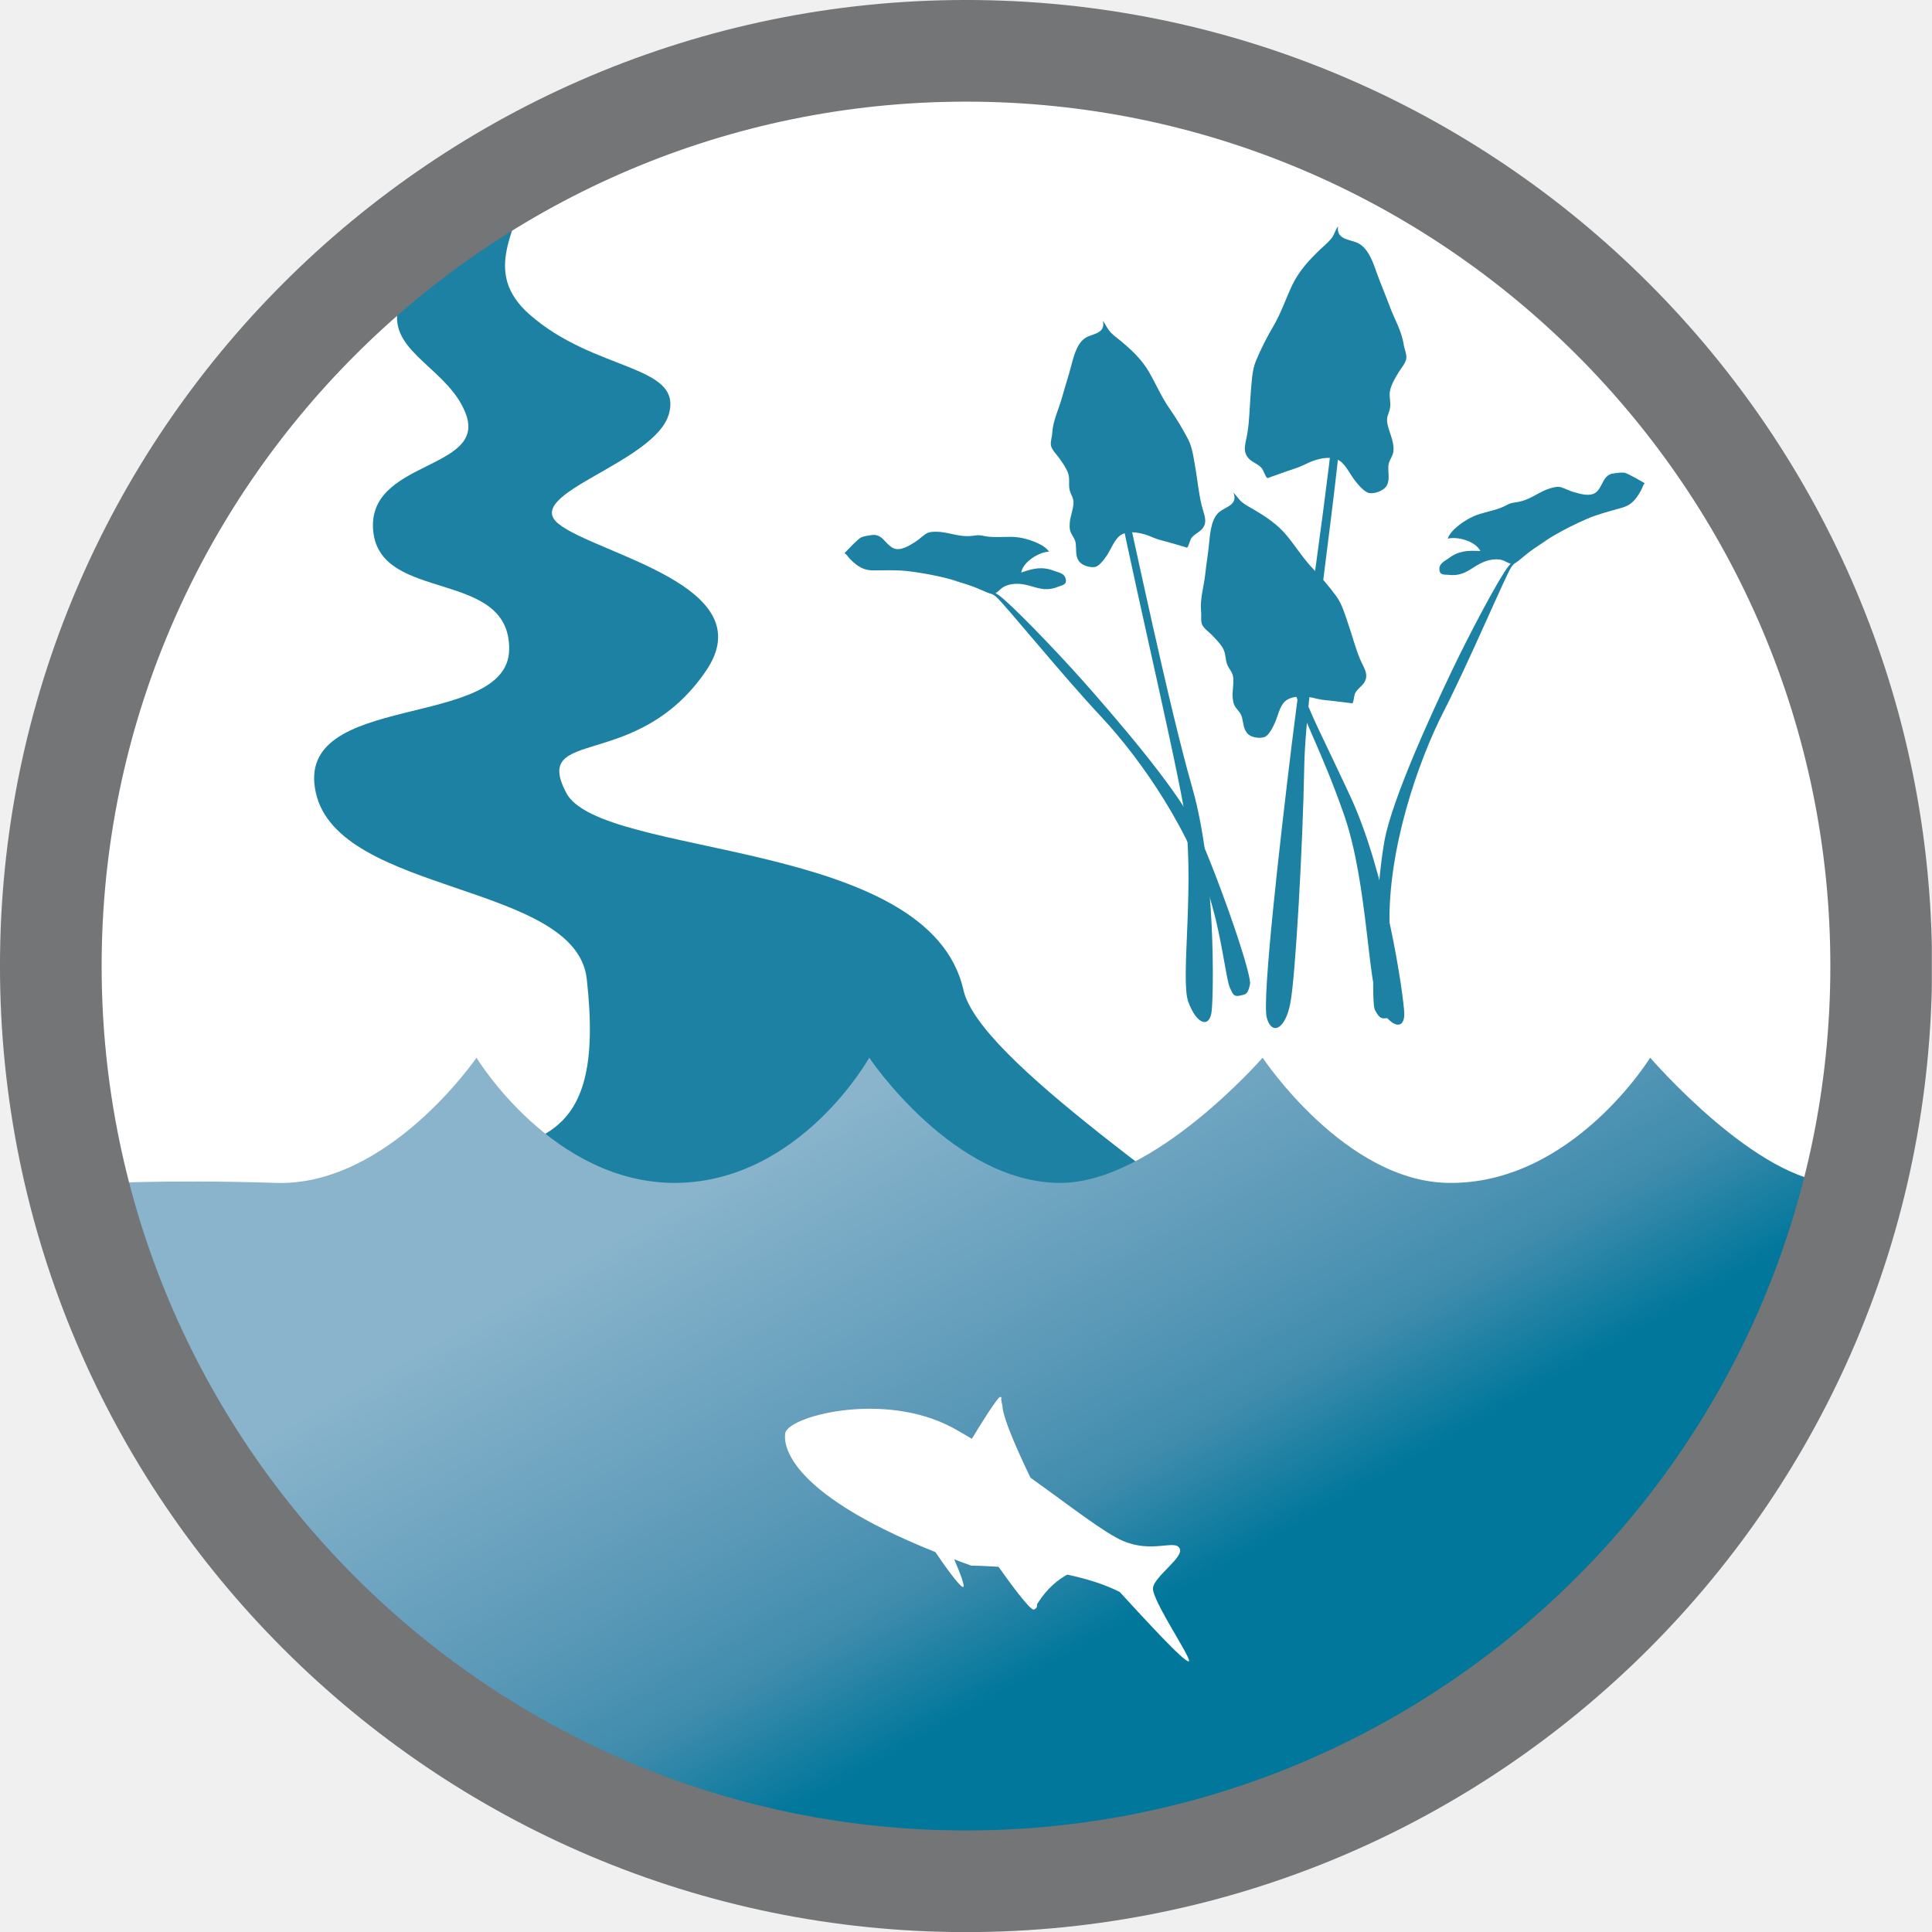
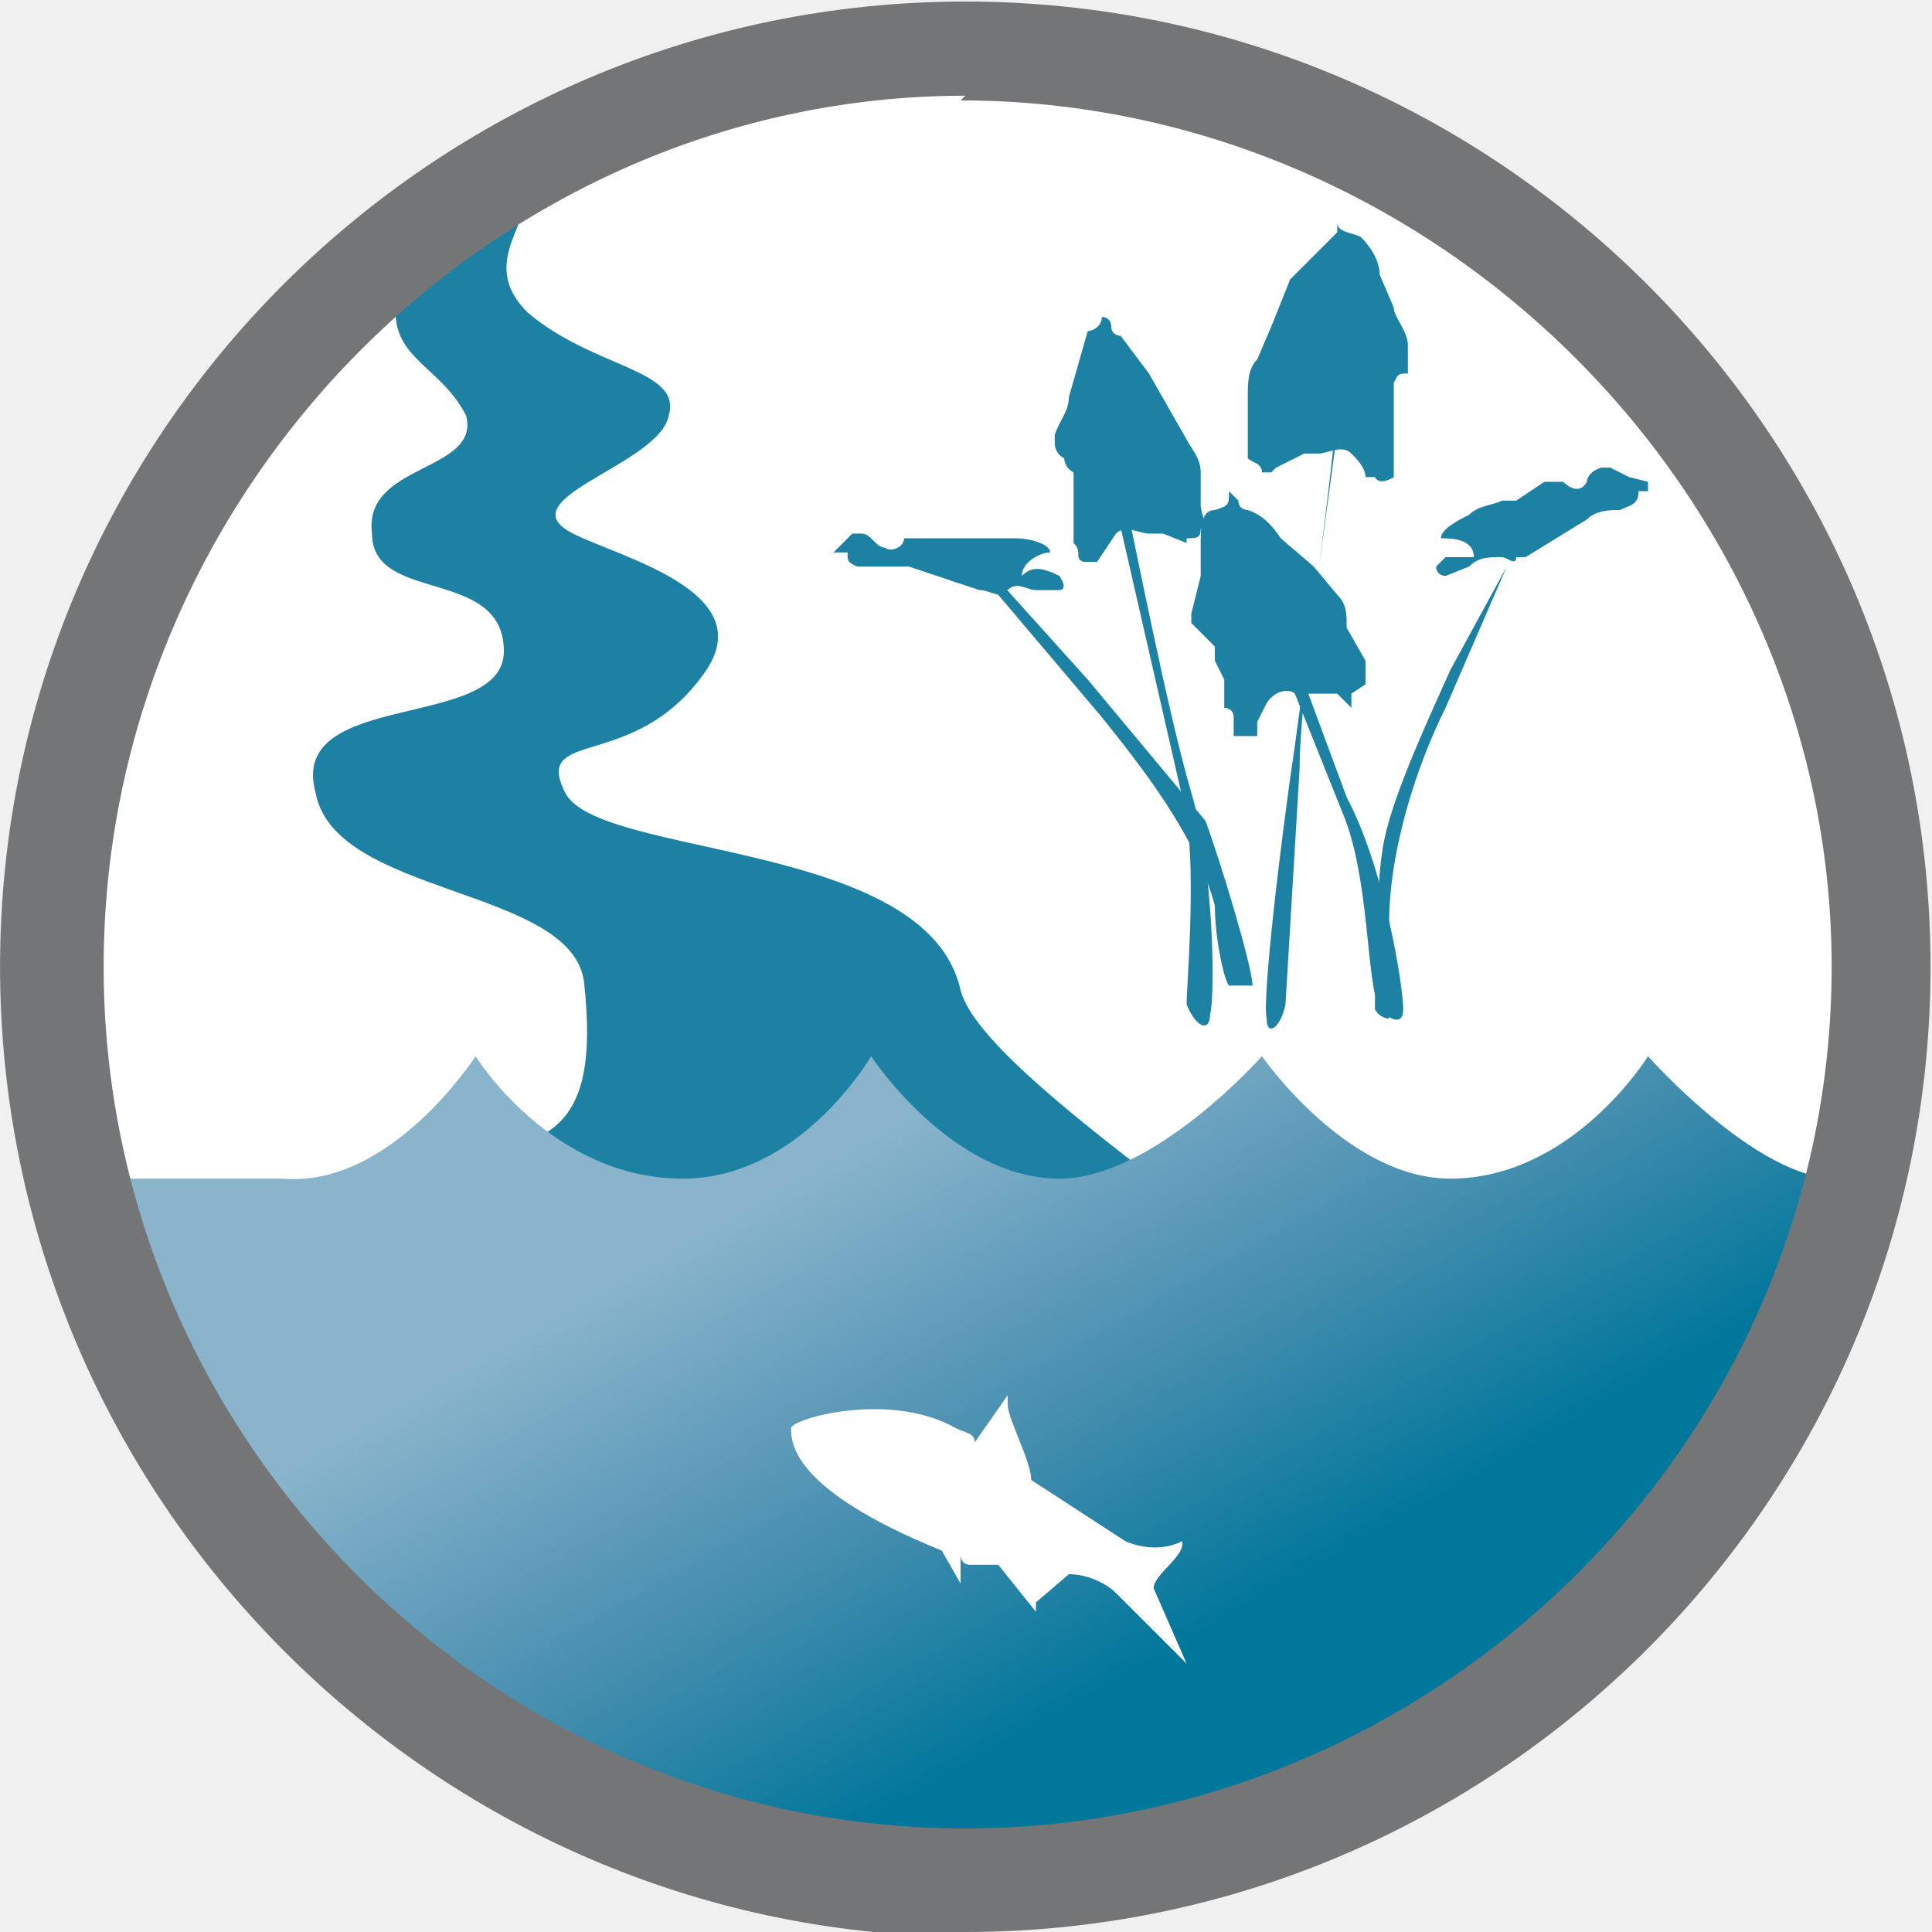
- <svg xmlns="http://www.w3.org/2000/svg" viewBox="0 0 54.706 54.71" height="54.71" width="54.706" xml:space="preserve" version="1.1" id="svg2">
-   <defs id="defs6">
-     <clipPath id="clipPath16" clipPathUnits="userSpaceOnUse">
-       <path id="path18" d="m 0,41.033 41.029,0 L 41.029,0 0,0 0,41.033 Z" />
+ <svg xmlns="http://www.w3.org/2000/svg" viewBox="0 0 54.706 54.71" height="54.7" width="54.7">
+   <defs>
+     <clipPath id="a">
+       <path d="M0 41h41V0H0v41z" />
    </clipPath>
-     <clipPath id="clipPath72" clipPathUnits="userSpaceOnUse">
-       <path id="path74" d="m 30.76,15.91 c -2.202,0.031 -3.944,2.659 -3.944,2.659 l 0,0 c 0,0 -2.314,-2.659 -4.29,-2.659 l 0,0 c -2.283,-0.007 -4.065,2.659 -4.065,2.659 l 0,0 c 0,0 -1.461,-2.622 -4.086,-2.659 l 0,0 c -2.63,-0.03 -4.255,2.659 -4.255,2.659 l 0,0 c 0,0 -1.872,-2.74 -4.263,-2.659 l 0,0 C 3.466,15.988 1.85,15.886 1.85,15.886 l 0,0 1.184,-4.502 c 0,0 7.112,-10.394 18.677,-10.394 l 0,0 c 11.566,0 16.411,10.864 16.411,10.864 l 0,0 c 0.024,2.196 1.826,2.607 0.882,4.056 l 0,0 c -1.66,-0.007 -3.957,2.659 -3.957,2.659 l 0,0 c 0,0 -1.66,-2.699 -4.287,-2.659" />
+     <clipPath id="b">
+       <path d="M30.8 16c-2.2 0-4 2.6-4 2.6S24.5 16 22.5 16c-2.3 0-4 2.6-4 2.6S17 16 14.5 16c-2.8 0-4.4 2.6-4.4 2.6S8.3 15.8 6 16H1.7L3 11.3S10 1 21.7 1C33.3 1 38 12 38 12c0 2 2 2.5 1 4-1.7 0-4 2.6-4 2.6S33.4 16 30.8 16" />
    </clipPath>
-     <linearGradient id="linearGradient80" spreadMethod="pad" gradientTransform="matrix(-12.56104,21.75635,21.75635,12.56104,27.81934,1.871094)" gradientUnits="userSpaceOnUse" y2="0" x2="1" y1="0" x1="0">
-       <stop id="stop82" offset="0" style="stop-opacity:1;stop-color:#00779b" />
-       <stop id="stop84" offset="0.241" style="stop-opacity:1;stop-color:#00779b" />
-       <stop id="stop86" offset="0.354" style="stop-opacity:1;stop-color:#408cad" />
-       <stop id="stop88" offset="0.46" style="stop-opacity:1;stop-color:#5998b7" />
-       <stop id="stop90" offset="0.735" style="stop-opacity:1;stop-color:#89b4cc" />
-       <stop id="stop92" offset="1" style="stop-opacity:1;stop-color:#89b4cc" />
+     <linearGradient id="c" gradientTransform="scale(25.12207) rotate(120 .532 .357)" gradientUnits="userSpaceOnUse" x2="1">
+       <stop offset="0" stop-color="#00779b" />
+       <stop offset=".2" stop-color="#00779b" />
+       <stop offset=".4" stop-color="#408cad" />
+       <stop offset=".5" stop-color="#5998b7" />
+       <stop offset=".7" stop-color="#89b4cc" />
+       <stop offset="1" stop-color="#89b4cc" />
    </linearGradient>
-     <clipPath id="clipPath100" clipPathUnits="userSpaceOnUse">
-       <path id="path102" d="m 0,41.033 41.029,0 L 41.029,0 0,0 0,41.033 Z" />
+     <clipPath id="d">
+       <path d="M0 41h41V0H0v41z" />
    </clipPath>
  </defs>
-   <g transform="matrix(1.333333,0,0,-1.333333,0,54.71027)" id="g10">
-     <g id="g12">
-       <g clip-path="url(#clipPath16)" id="g14">
-         <g transform="translate(39.4961,20.332)" id="g20">
-           <path id="path22" style="fill:#ffffff;fill-opacity:1;fill-rule:nonzero;stroke:none" d="m 0,0 c 0,-10.436 -8.46,-18.895 -18.895,-18.895 -10.435,0 -18.894,8.459 -18.894,18.895 0,10.434 8.459,18.892 18.894,18.892 C -8.46,18.892 0,10.434 0,0" />
-         </g>
-         <g transform="translate(17.9336,29.2813)" id="g24">
-           <path id="path26" style="fill:#1d81a4;fill-opacity:1;fill-rule:nonzero;stroke:none" d="m 0,0 c 0.041,-0.01 0.082,-0.083 0.117,-0.119 0.042,-0.042 0.097,-0.092 0.145,-0.128 0.122,-0.088 0.222,-0.116 0.362,-0.116 0.26,0.001 0.52,0.013 0.776,-0.022 0.499,-0.065 1.039,-0.185 1.513,-0.396 0.06,-0.024 0.159,-0.074 0.22,-0.081 0.098,-0.016 0.166,0.11 0.26,0.154 0.188,0.094 0.394,0.064 0.576,0.009 0.225,-0.066 0.357,-0.097 0.577,-0.009 0.087,0.036 0.191,0.04 0.15,0.179 C 4.665,-0.417 4.528,-0.403 4.446,-0.37 4.192,-0.274 4.008,-0.321 3.754,-0.409 3.8,-0.165 4.157,0.034 4.347,0.034 4.235,0.208 3.864,0.315 3.704,0.337 3.492,0.371 3.193,0.321 2.981,0.365 c -0.182,0.042 -0.182,0 -0.377,0 -0.223,0 -0.435,0.093 -0.65,0.093 C 1.895,0.458 1.809,0.46 1.735,0.417 1.661,0.369 1.59,0.299 1.515,0.249 1.383,0.166 1.185,0.034 1.032,0.113 0.856,0.206 0.805,0.422 0.576,0.387 0.506,0.377 0.42,0.365 0.358,0.339 0.287,0.31 0,0 0,0" />
-         </g>
-         <g transform="translate(20.1924,28.7202)" id="g28">
-           <path id="path30" style="fill:#1d81a4;fill-opacity:1;fill-rule:nonzero;stroke:none" d="M 0,0 C 0,0 0.773,-0.194 0.965,-0.363 1.158,-0.534 2.384,-2.048 3.204,-2.92 4.02,-3.791 5.15,-5.392 5.562,-6.963 c 0.193,-0.678 0.289,-1.519 0.362,-1.689 0.07,-0.166 0.095,-0.207 0.216,-0.181 0.12,0.028 0.169,0.015 0.215,0.24 0.049,0.224 -0.783,2.584 -1.192,3.399 -0.406,0.815 -1.745,2.358 -2.37,3.062 -0.625,0.7 -1.539,1.641 -1.78,1.809 C 0.773,-0.154 0,0 0,0" />
-         </g>
-         <g transform="translate(34.9336,30.7676)" id="g32">
-           <path id="path34" style="fill:#1d81a4;fill-opacity:1;fill-rule:nonzero;stroke:none" d="M 0,0 C -0.035,-0.021 -0.056,-0.103 -0.079,-0.148 -0.109,-0.2 -0.147,-0.264 -0.183,-0.311 -0.276,-0.43 -0.364,-0.484 -0.498,-0.522 -0.748,-0.593 -1.002,-0.656 -1.238,-0.759 -1.699,-0.96 -2.185,-1.227 -2.58,-1.56 -2.631,-1.6 -2.713,-1.677 -2.769,-1.701 c -0.091,-0.041 -0.19,0.061 -0.293,0.079 -0.208,0.035 -0.397,-0.05 -0.556,-0.152 -0.198,-0.128 -0.317,-0.194 -0.554,-0.17 -0.092,0.011 -0.193,-0.015 -0.191,0.129 -0.002,0.117 0.124,0.169 0.195,0.222 0.218,0.164 0.407,0.169 0.675,0.155 -0.111,0.222 -0.511,0.315 -0.693,0.262 0.06,0.197 0.386,0.405 0.535,0.469 0.194,0.094 0.494,0.126 0.685,0.229 0.165,0.092 0.176,0.05 0.363,0.104 0.215,0.062 0.39,0.21 0.598,0.27 0.058,0.016 0.14,0.042 0.222,0.022 0.084,-0.026 0.173,-0.074 0.261,-0.1 0.148,-0.043 0.375,-0.115 0.499,0.002 0.143,0.139 0.133,0.362 0.363,0.391 0.07,0.01 0.155,0.022 0.222,0.015 C -0.362,0.217 0,0 0,0" />
-         </g>
-         <g transform="translate(32.9209,29.5996)" id="g36">
-           <path id="path38" style="fill:#1d81a4;fill-opacity:1;fill-rule:nonzero;stroke:none" d="m 0,0 c 0,0 -0.688,-0.401 -0.827,-0.617 -0.137,-0.216 -0.895,-2.013 -1.442,-3.078 -0.54,-1.063 -1.181,-2.916 -1.14,-4.539 0.003,-0.704 0.145,-1.538 0.121,-1.724 -0.02,-0.178 -0.033,-0.226 -0.156,-0.233 -0.123,-0.005 -0.167,-0.033 -0.274,0.17 -0.109,0.205 0.034,2.699 0.201,3.597 0.164,0.897 1.021,2.749 1.426,3.6 0.404,0.846 1.023,2.006 1.208,2.232 C -0.7,-0.361 0,0 0,0" />
-         </g>
-         <g transform="translate(26.9189,30.8774)" id="g40">
-           <path id="path42" style="fill:#1d81a4;fill-opacity:1;fill-rule:nonzero;stroke:none" d="m 0,0 c -0.049,0.028 -0.079,0.173 -0.136,0.228 -0.069,0.071 -0.166,0.103 -0.24,0.168 -0.178,0.162 -0.082,0.351 -0.05,0.562 0.045,0.274 0.045,0.54 0.068,0.812 0.021,0.236 0.026,0.517 0.114,0.723 0.103,0.249 0.237,0.511 0.373,0.741 C 0.284,3.499 0.39,3.809 0.525,4.099 0.675,4.412 0.899,4.647 1.133,4.87 1.214,4.946 1.304,5.018 1.371,5.109 1.42,5.178 1.451,5.29 1.499,5.348 1.46,5.074 1.727,5.073 1.89,5.006 2.125,4.914 2.232,4.617 2.317,4.371 2.402,4.131 2.505,3.896 2.595,3.653 2.695,3.377 2.849,3.133 2.893,2.839 2.909,2.733 2.964,2.628 2.947,2.535 2.931,2.435 2.838,2.338 2.79,2.255 2.722,2.142 2.645,2.021 2.609,1.884 2.574,1.753 2.62,1.64 2.606,1.516 2.593,1.382 2.517,1.316 2.546,1.166 2.566,1.048 2.62,0.926 2.65,0.811 2.676,0.708 2.695,0.586 2.654,0.491 2.618,0.401 2.567,0.345 2.567,0.231 2.563,0.085 2.606,-0.062 2.515,-0.185 2.442,-0.275 2.278,-0.333 2.165,-0.317 2.065,-0.305 1.926,-0.139 1.857,-0.05 1.765,0.07 1.688,0.229 1.58,0.333 1.403,0.5 1.082,0.419 0.896,0.338 0.796,0.295 0.685,0.234 0.576,0.202 0.481,0.173 0,0 0,0" />
-         </g>
-         <g transform="translate(28.4658,35.6377)" id="g44">
-           <path id="path46" style="fill:#1d81a4;fill-opacity:1;fill-rule:nonzero;stroke:none" d="m 0,0 c 0,0 0.004,-1.589 -0.09,-3.027 -0.093,-1.436 -0.709,-5.455 -0.946,-7.426 -0.239,-1.968 -0.633,-5.386 -0.525,-5.769 0.106,-0.381 0.391,-0.249 0.499,0.307 0.11,0.558 0.267,3.37 0.297,5.052 0.03,1.681 0.827,6.639 0.825,7.917 C 0.051,-1.667 -0.004,0 -0.004,0 L 0,0 Z" />
-         </g>
-         <g transform="translate(25.21,29.4019)" id="g48">
-           <path id="path50" style="fill:#1d81a4;fill-opacity:1;fill-rule:nonzero;stroke:none" d="m 0,0 c 0.041,0.028 0.057,0.164 0.104,0.217 0.061,0.07 0.143,0.105 0.207,0.169 0.147,0.155 0.044,0.323 0,0.515 C 0.25,1.151 0.228,1.393 0.187,1.639 0.148,1.856 0.121,2.113 0.027,2.295 -0.09,2.52 -0.229,2.75 -0.37,2.952 -0.535,3.187 -0.654,3.464 -0.802,3.722 -0.962,4.002 -1.183,4.203 -1.415,4.396 -1.494,4.46 -1.582,4.521 -1.648,4.603 -1.699,4.662 -1.738,4.761 -1.787,4.815 -1.728,4.563 -1.971,4.546 -2.115,4.478 -2.322,4.382 -2.396,4.101 -2.457,3.872 -2.513,3.649 -2.589,3.429 -2.651,3.2 -2.722,2.94 -2.845,2.708 -2.862,2.438 -2.867,2.34 -2.908,2.241 -2.886,2.156 -2.862,2.069 -2.774,1.983 -2.721,1.911 -2.651,1.812 -2.569,1.702 -2.526,1.583 -2.484,1.463 -2.518,1.357 -2.496,1.243 -2.475,1.122 -2.399,1.062 -2.411,0.924 -2.423,0.818 -2.459,0.706 -2.482,0.599 -2.496,0.498 -2.504,0.387 -2.459,0.304 c 0.04,-0.083 0.088,-0.128 0.098,-0.234 0.013,-0.136 -0.013,-0.27 0.082,-0.377 0.073,-0.079 0.226,-0.123 0.329,-0.103 0.09,0.018 0.204,0.177 0.26,0.262 0.072,0.114 0.132,0.266 0.224,0.365 0.148,0.166 0.444,0.109 0.623,0.047 C -0.748,0.226 -0.642,0.179 -0.54,0.154 -0.45,0.135 0,0 0,0" />
-         </g>
-         <g transform="translate(23.2773,33.6104)" id="g52">
-           <path id="path54" style="fill:#1d81a4;fill-opacity:1;fill-rule:nonzero;stroke:none" d="m 0,0 c 0,0 0.224,-1.44 0.512,-2.727 0.292,-1.281 1.031,-4.829 1.531,-6.575 0.503,-1.749 0.457,-4.396 0.413,-4.755 -0.043,-0.363 -0.317,-0.287 -0.496,0.202 -0.179,0.489 0.166,2.624 -0.101,4.143 -0.27,1.513 -1.31,5.88 -1.489,7.035 C 0.19,-1.517 0,0 0,0" />
-         </g>
-         <g transform="translate(28.7217,26.0952)" id="g56">
-           <path id="path58" style="fill:#1d81a4;fill-opacity:1;fill-rule:nonzero;stroke:none" d="M 0,0 C 0.036,0.034 0.03,0.172 0.068,0.231 0.117,0.311 0.193,0.358 0.245,0.43 0.366,0.606 0.24,0.757 0.164,0.938 0.064,1.176 0.006,1.412 -0.075,1.647 -0.146,1.856 -0.216,2.104 -0.337,2.27 -0.486,2.473 -0.661,2.679 -0.834,2.856 -1.033,3.063 -1.193,3.317 -1.38,3.548 -1.582,3.797 -1.833,3.962 -2.093,4.115 -2.18,4.167 -2.277,4.214 -2.355,4.282 -2.415,4.333 -2.469,4.424 -2.525,4.471 -2.428,4.232 -2.666,4.177 -2.798,4.085 -2.985,3.958 -3.015,3.669 -3.039,3.432 -3.059,3.205 -3.099,2.975 -3.125,2.74 -3.154,2.473 -3.238,2.224 -3.213,1.954 -3.201,1.857 -3.226,1.75 -3.19,1.67 -3.154,1.59 -3.052,1.52 -2.988,1.456 -2.905,1.37 -2.807,1.274 -2.745,1.162 -2.686,1.052 -2.701,0.943 -2.661,0.833 -2.62,0.716 -2.537,0.669 -2.528,0.531 -2.522,0.424 -2.54,0.307 -2.545,0.198 c 10e-4,-0.102 0.011,-0.213 0.068,-0.286 0.055,-0.077 0.108,-0.114 0.135,-0.219 0.033,-0.13 0.03,-0.267 0.14,-0.358 0.084,-0.066 0.243,-0.085 0.341,-0.049 0.086,0.033 0.175,0.206 0.216,0.301 0.055,0.123 0.088,0.284 0.164,0.395 0.119,0.186 0.419,0.178 0.607,0.143 C -0.773,0.104 -0.662,0.073 -0.56,0.066 -0.466,0.06 0,0 0,0" />
-         </g>
-         <g transform="translate(26.5508,29.3652)" id="g60">
-           <path id="path62" style="fill:#1d81a4;fill-opacity:1;fill-rule:nonzero;stroke:none" d="M 0,0 C 0,0 0.45,-1.388 0.939,-2.612 1.429,-3.832 1.345,-3.57 2.114,-5.216 2.888,-6.862 3.261,-9.485 3.273,-9.845 3.289,-10.21 3.005,-10.179 2.752,-9.726 2.498,-9.269 2.501,-7.107 1.999,-5.649 1.491,-4.198 1.148,-3.696 0.79,-2.584 0.429,-1.469 -0.189,0.471 -0.189,0.471 L 0,0 Z" />
-         </g>
-         <g transform="translate(28.3809,13.1294)" id="g64">
-           <path id="path66" style="fill:#1d81a4;fill-opacity:1;fill-rule:nonzero;stroke:none" d="m 0,0 c -3.135,2.487 -7.588,5.405 -7.919,6.877 -0.729,3.243 -7.712,2.784 -8.44,4.194 -0.729,1.41 1.494,0.423 2.969,2.579 1.243,1.815 -2.317,2.478 -3.126,3.126 -0.808,0.644 2.062,1.295 2.344,2.344 0.283,1.049 -1.586,0.886 -2.969,2.11 -1.042,0.923 -0.185,1.846 -0.137,2.651 0.047,0.808 -2.541,-1.725 -2.663,-2.605 -0.12,-0.879 1.104,-1.224 1.456,-2.169 0.443,-1.2 -2.13,-0.973 -1.968,-2.494 0.162,-1.521 2.911,-0.781 2.886,-2.507 -0.029,-1.726 -4.588,-0.862 -4.107,-3.035 0.48,-2.176 5.526,-1.904 5.755,-3.959 0.411,-3.674 -1.11,-3.61 -4.012,-3.864 L -14.718,0.373 0,0 Z" />
-         </g>
-       </g>
-     </g>
-     <g id="g68">
-       <g clip-path="url(#clipPath72)" id="g70">
-         <g id="g76">
-           <g id="g78">
-             <path id="path94" style="fill:url(#linearGradient80);stroke:none" d="m 30.76,15.91 c -2.202,0.031 -3.944,2.659 -3.944,2.659 l 0,0 c 0,0 -2.314,-2.659 -4.29,-2.659 l 0,0 c -2.283,-0.007 -4.065,2.659 -4.065,2.659 l 0,0 c 0,0 -1.461,-2.622 -4.086,-2.659 l 0,0 c -2.63,-0.03 -4.255,2.659 -4.255,2.659 l 0,0 c 0,0 -1.872,-2.74 -4.263,-2.659 l 0,0 C 3.466,15.988 1.85,15.886 1.85,15.886 l 0,0 1.184,-4.502 c 0,0 7.112,-10.394 18.677,-10.394 l 0,0 c 11.566,0 16.411,10.864 16.411,10.864 l 0,0 c 0.024,2.196 1.826,2.607 0.882,4.056 l 0,0 c -1.66,-0.007 -3.957,2.659 -3.957,2.659 l 0,0 c 0,0 -1.66,-2.699 -4.287,-2.659" />
-           </g>
-         </g>
-       </g>
-     </g>
-     <g id="g96">
-       <g clip-path="url(#clipPath100)" id="g98">
-         <g transform="translate(21.2065,7.7568)" id="g104">
-           <path id="path106" style="fill:#ffffff;fill-opacity:1;fill-rule:nonzero;stroke:none" d="m 0,0 c 0.21,-0.294 0.67,-0.934 0.751,-0.908 0.099,0.037 0.051,0.091 0.075,0.125 0.212,0.337 0.451,0.518 0.635,0.617 C 1.922,-0.265 2.291,-0.39 2.575,-0.535 3.078,-1.084 3.954,-2.041 4.042,-2.009 4.127,-1.976 3.25,-0.703 3.281,-0.448 3.312,-0.197 3.959,0.21 3.844,0.396 3.74,0.582 3.264,0.283 2.643,0.55 2.254,0.714 1.526,1.287 0.679,1.892 0.508,2.245 0.091,3.13 0.082,3.427 0.029,3.629 0.091,3.59 0.039,3.608 -0.012,3.618 -0.39,3.012 -0.565,2.718 -0.701,2.798 -0.835,2.878 -0.967,2.95 -2.456,3.752 -4.532,3.18 -4.531,2.82 -4.55,2.683 -4.63,1.627 -1.34,0.312 -1.168,0.056 -0.835,-0.413 -0.757,-0.429 -0.692,-0.446 -0.831,-0.094 -0.942,0.159 -0.819,0.112 -0.708,0.07 -0.578,0.024 -0.364,0.024 -0.191,0.008 0,0" />
-         </g>
-         <g transform="translate(20.5176,38.874)" id="g108">
-           <path id="path110" style="fill:#737577;fill-opacity:1;fill-rule:nonzero;stroke:none" d="m 0,0 c -10.123,0 -18.359,-8.236 -18.359,-18.358 0,-10.121 8.236,-18.359 18.359,-18.359 10.122,0 18.356,8.238 18.356,18.359 C 18.356,-8.236 10.122,0 0,0 m 0,-38.876 c -11.314,0 -20.518,9.205 -20.518,20.518 0,11.312 9.204,20.517 20.518,20.517 11.313,0 20.516,-9.205 20.516,-20.517 0,-11.313 -9.203,-20.518 -20.516,-20.518" />
-         </g>
-       </g>
-     </g>
+   <g clip-path="url(#a)" transform="matrix(1.33333 0 0 -1.33333 0 54.71)">
+     <path d="M39.5 20.3c0-10.4-8.5-19-19-19-10.3 0-18.8 8.6-18.8 19 0 10.5 8.5 19 19 19 10.3 0 18.8-8.5 18.8-19" fill="#fff" />
+     <path d="M18 29.3c0-.2 0-.2.2-.3h1.1l1.5-.5h.6c.2.2.4 0 .6 0h.5s.2 0 0 .3c-.4.2-.6.2-.8 0 0 .3.4.5.6.5 0 .2-.5.3-.7.3H19.5h-.3c0-.2-.3-.3-.4-.2-.2 0-.3.3-.5.3h-.2l-.4-.4" fill="#1d81a4" />
+     <path d="M20.2 28.7l1-.3 2.2-2.6c.8-1 2-2.5 2.4-4 0-.7.2-1.6.3-1.7h.5c0 .4-.7 2.7-1 3.5l-2.5 3-1.8 2-1 .2M35 30.8v-.2h-.2c0-.3-.2-.3-.4-.4-.2 0-.5 0-.7-.2l-1.3-.8h-.2c0-.2-.2 0-.3 0-.3 0-.5 0-.7-.2l-.5-.2s-.2 0-.2.2l.2.2h.6c0 .4-.5.4-.7.4 0 .2.4.4.6.5.2.2.5.2.7.3h.3l.6.4h.4c.2-.2.4-.2.5 0 0 0 0 .2.3.3h.2l.4-.2" fill="#1d81a4" />
+     <path d="M33 29.6l-1-.6-1.3-3c-.6-1.2-1.2-3-1.2-4.6 0-.7.2-1.6 0-1.8v-.2s-.2 0-.3.2c0 .2 0 2.7.2 3.6.2 1 1 2.7 1.4 3.6L32 29l1 .6M27 31h-.2c0 .2-.2.2-.3.3v1.3c0 .3 0 .6.2.8l.3.7.4 1 .7.7.3.3v.2c0-.2.3-.2.5-.3.2-.2.4-.5.4-.8l.3-.7c0-.2.3-.5.3-.8v-.3-.3c-.2 0-.2 0-.3-.2v-.4-.4-.3-.3-.3-.3s-.3-.2-.4 0H29c0 .2-.2.4-.3.5-.2.2-.5 0-.7 0h-.3l-.6-.3" fill="#1d81a4" />
+     <path d="M28.5 35.6v-3l-1-7.4c-.3-2-.7-5.4-.6-5.8 0-.4.3-.2.4.3l.3 5c0 1.8.8 6.7.8 8v3zM25.2 29.4v.2c.2 0 .3 0 .3.2.2 0 0 .3 0 .5v.7c0 .3-.2.5-.3.7l-.4.7-.4.7-.6.8s-.2 0-.2.2c0 0 0 .2-.2.2 0-.2-.2-.3-.3-.3l-.2-.7-.2-.7c0-.3-.2-.5-.3-.8v-.2s0-.2.2-.3c0 0 0-.2.2-.3v-.4-.3-.3-.3-.2c.2-.2 0-.3.2-.4h.3l.2.3.2.3c.2.2.5 0 .7 0h.3l.5-.2" fill="#1d81a4" />
+     <path d="M23.3 33.6l.5-2.7c.3-1.4 1-5 1.5-6.7.5-1.7.5-4.4.4-4.7 0-.4-.3-.3-.5.2 0 .4.2 2.6 0 4l-1.6 7c0 1.3-.3 2.8-.3 2.8M28.7 26v.3l.3.2v.5l-.4.7c0 .3 0 .5-.2.7l-.5.6-.7.6c-.2.3-.4.5-.7.6 0 0-.2 0-.2.2l-.2.2c0-.3 0-.3-.3-.4-.3 0-.3-.4-.3-.7v-.7l-.2-.8v-.2l.2-.2.3-.3V27l.2-.4v-.3-.3s.2 0 .2-.2v-.4h.5v.3l.2.4c.2.3.5.3.6.2h.9" fill="#1d81a4" />
+     <path d="M26.6 29.4s.4-1.4 1-2.6l1-2.7c.8-1.5 1.2-4 1.2-4.5 0-.3-.2-.3-.5 0-.3.6-.2 2.8-.8 4.2l-1.2 3-1 3 .3-.3zM28.4 13c-3.2 2.6-7.6 5.5-8 7-.7 3.2-7.7 2.8-8.4 4.2-.7 1.4 1.5.4 3 2.6 1.2 1.8-2.3 2.5-3 3-1 .7 2 1.4 2.2 2.4.3 1-1.6 1-3 2.2-1 1 0 1.8 0 2.6s-2.6-1.7-2.8-2.6c0-1 1-1.2 1.5-2.2.3-1.2-2.2-1-2-2.5 0-1.5 2.8-.7 2.8-2.5 0-1.7-4.6-.8-4-3 .4-2.2 5.4-2 5.7-4 .4-3.6-1-3.6-4-3.8l5.2-3 14.7-.3z" fill="#1d81a4" />
+   </g>
+   <g clip-path="url(#b)" transform="matrix(1.33333 0 0 -1.33333 0 54.71)">
+     <path d="M30.8 16c-2.2 0-4 2.6-4 2.6S24.5 16 22.5 16c-2.3 0-4 2.6-4 2.6S17 16 14.5 16c-2.8 0-4.4 2.6-4.4 2.6S8.3 15.8 6 16H1.7L3 11.3S10 1 21.7 1C33.3 1 38 12 38 12c0 2 2 2.5 1 4-1.7 0-4 2.6-4 2.6S33.4 16 30.8 16" fill="url(#c)" />
+   </g>
+   <g clip-path="url(#d)" transform="matrix(1.33333 0 0 -1.33333 0 54.71)">
+     <path d="M21.2 7.8l.8-1V7l.7.6c.4 0 .8-.2 1-.4l1.5-1.5-.7 1.6c0 .3.7.7.6 1 0 0-.5-.3-1.2 0l-2 1.3c0 .4-.5 1.3-.5 1.6v.2l-.7-1c0 .2-.2.2-.4.3-1.4.8-3.5.2-3.5 0 0-.3 0-1.3 3.2-2.6l.4-.7V8s0-.2.2-.2h.6" fill="#fff" />
+     <path d="M20.5 39c-10 0-18.3-8.4-18.3-18.5 0-10 8.2-18.3 18.3-18.3 10 0 18.4 8.2 18.4 18.3 0 10-8.4 18.4-18.5 18.4m0-39C9.2 0 0 9.2 0 20.5S9.2 41 20.5 41 41 31.8 41 20.5 31.8 0 20.5 0" fill="#737577" />
  </g>
</svg>
